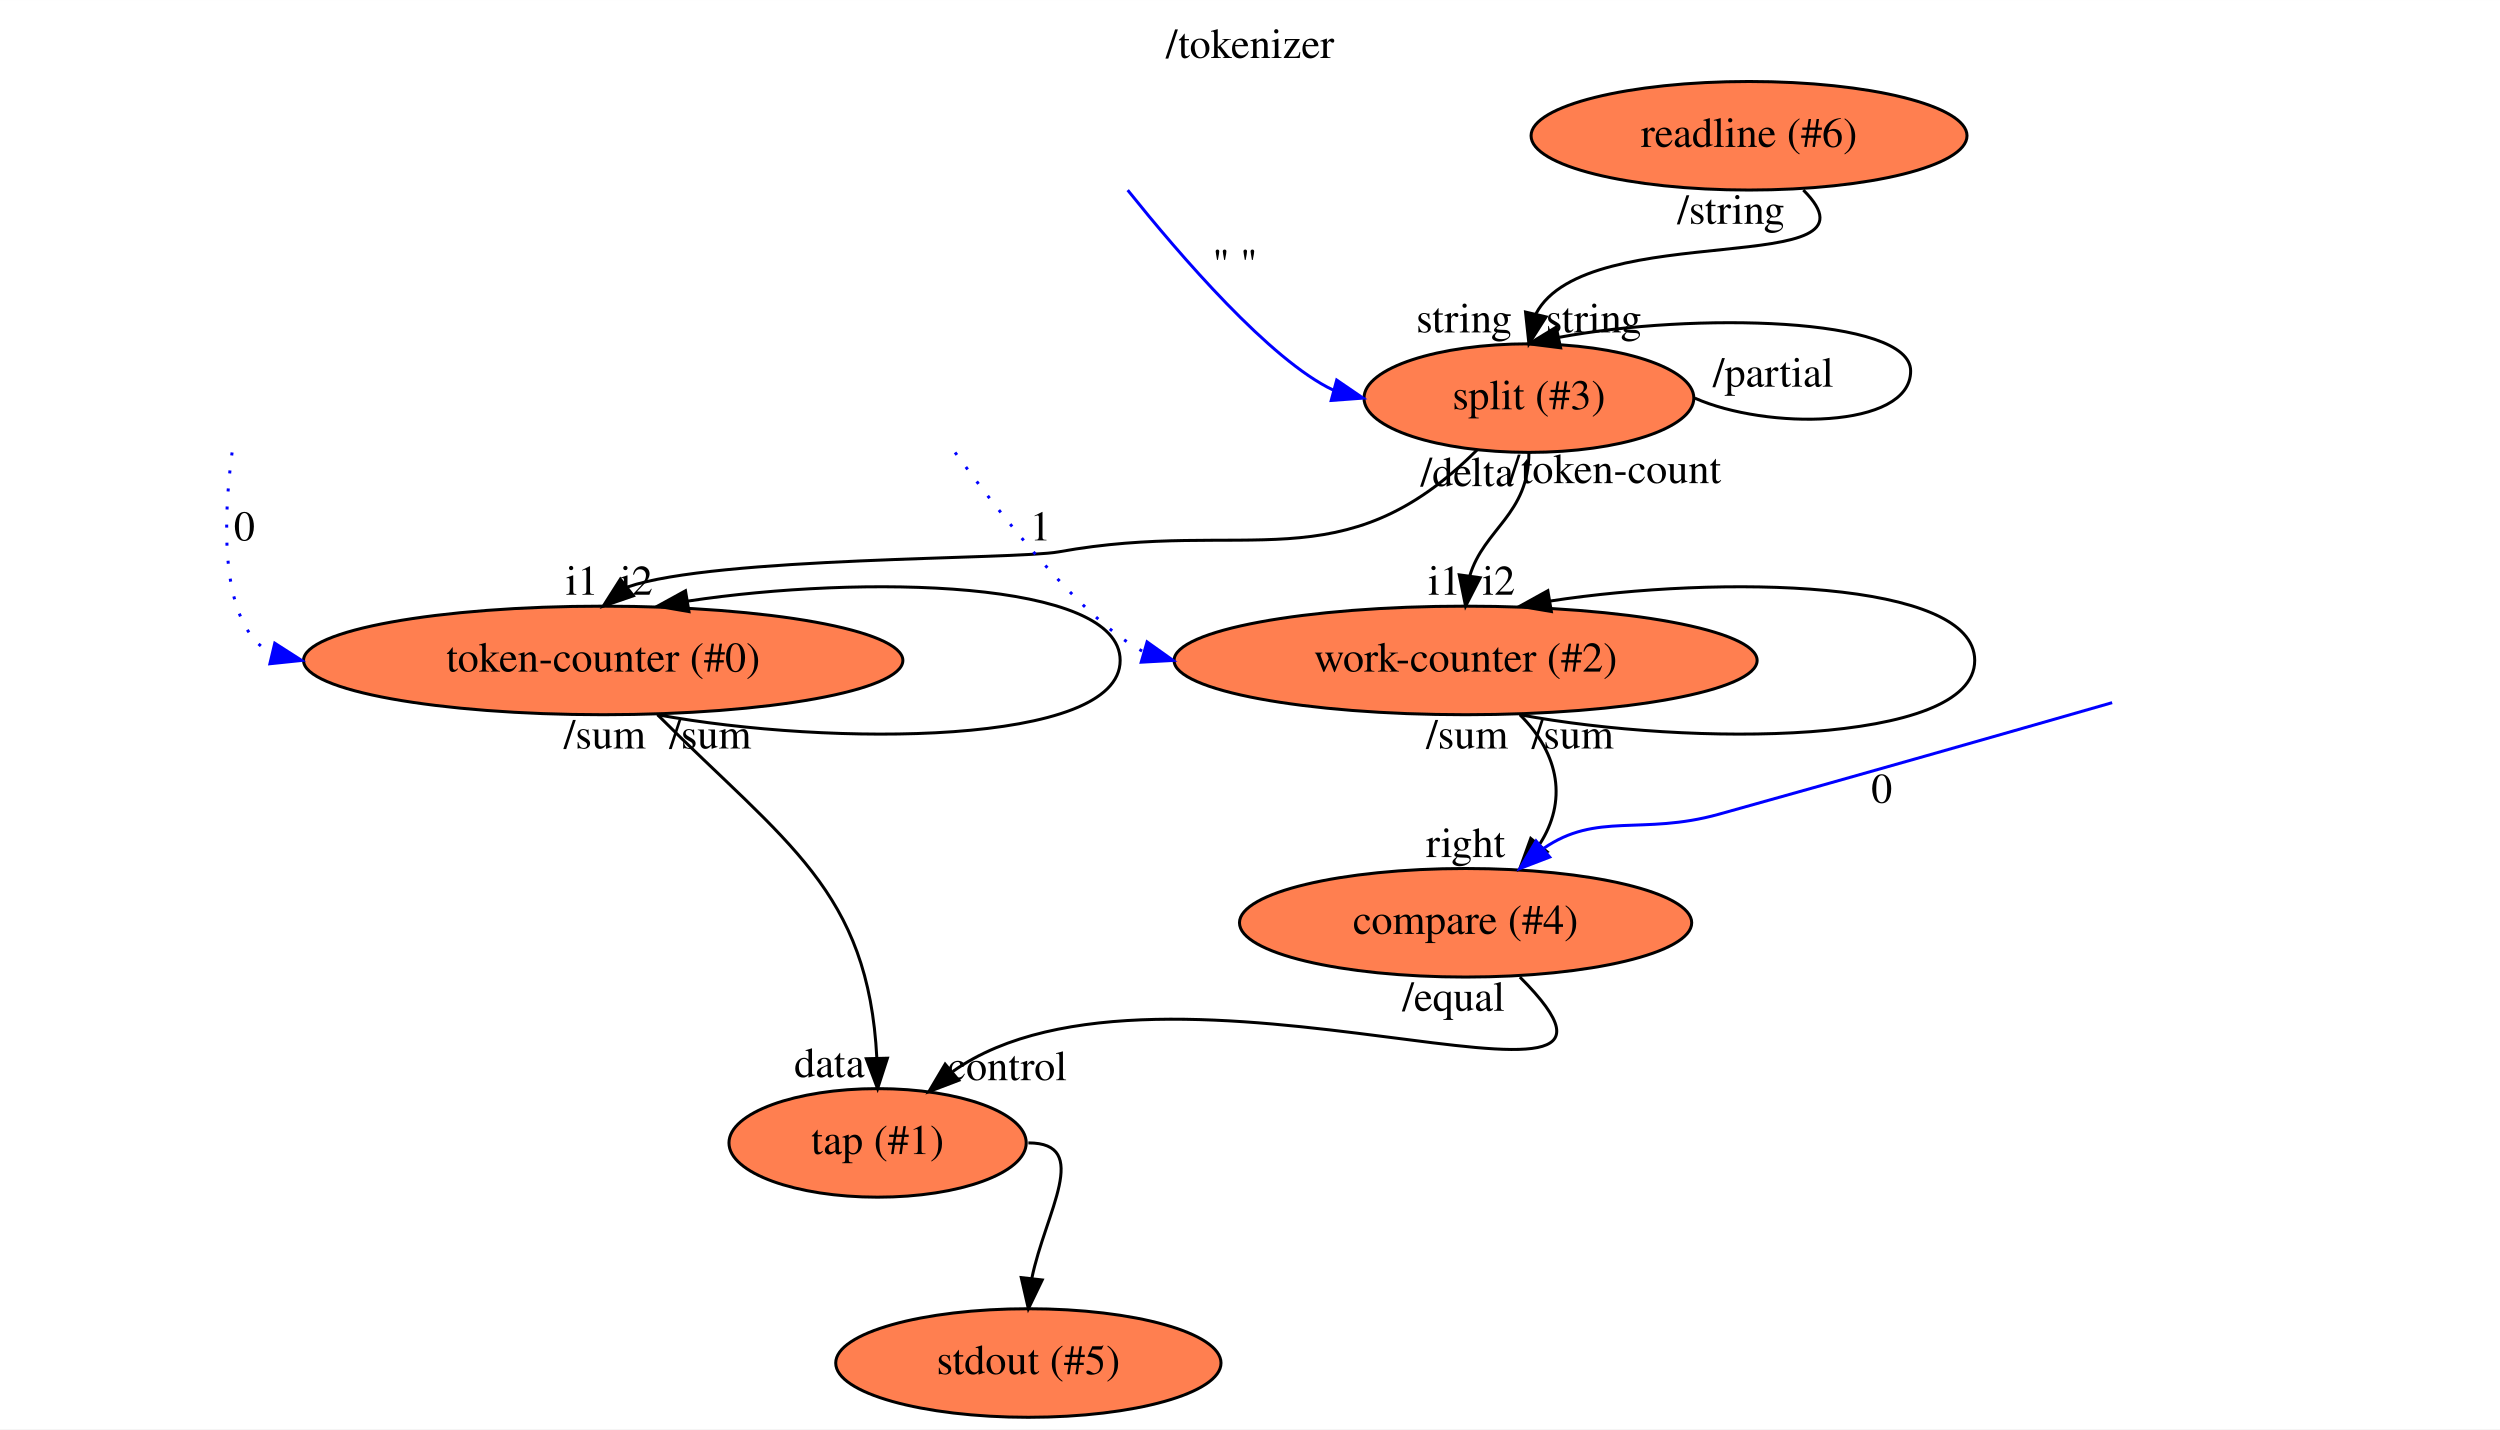
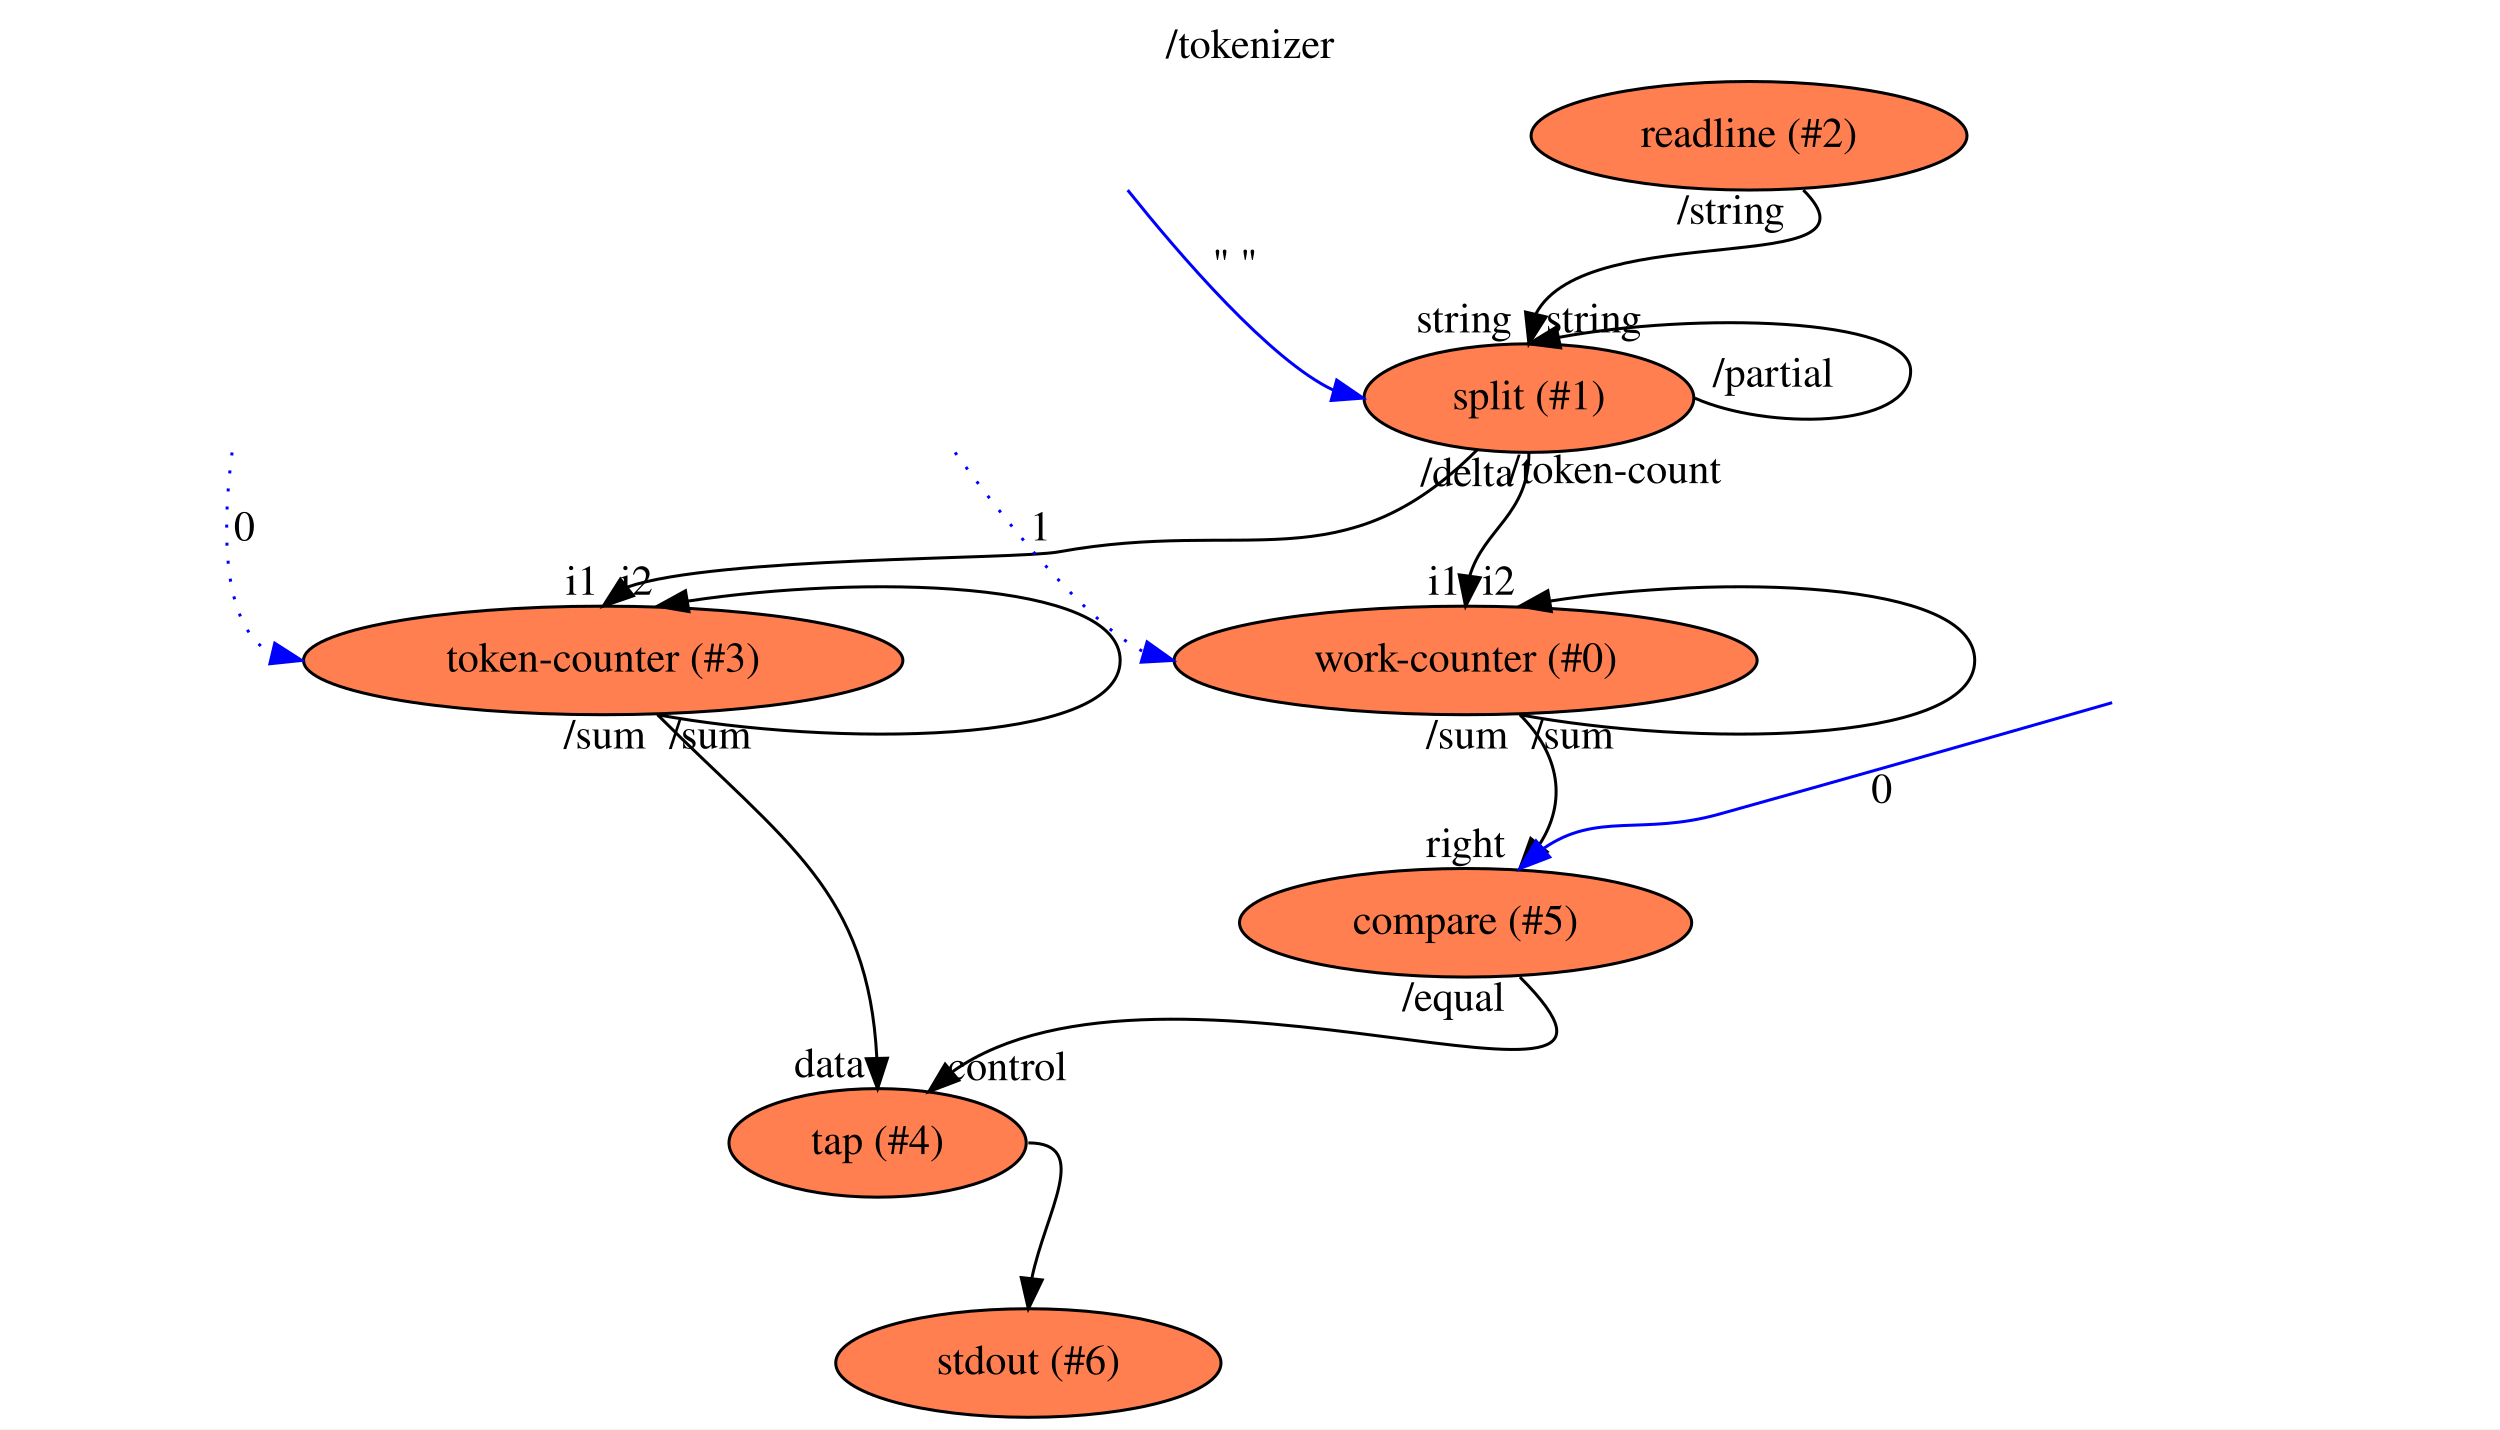
<svg xmlns="http://www.w3.org/2000/svg" xmlns:xlink="http://www.w3.org/1999/xlink" width="829pt" height="474pt" viewBox="0.00 0.00 829.09 474.00">
  <g id="graph0" class="graph" transform="scale(1 1) rotate(0) translate(4 470)">
    <polygon fill="#ffffff" stroke="transparent" points="-4,4 -4,-470 825.087,-470 825.087,4 -4,4" />
    <text text-anchor="middle" x="410.543" y="-450.8" font-family="Times,serif" font-size="14.00" fill="#000000">/tokenizer</text>
    <g id="node1" class="node">
      <g id="a_node1">
-         <a xlink:href="file:///home/travis/build/andrewdavidmackenzie/flow/flowr/src/lib/flowruntime/stdio/readline.html" xlink:title="readline (#6)">
+         <a xlink:href="file:///home/travis/build/andrewdavidmackenzie/flow/flowr/src/lib/flowruntime/stdio/readline.html" xlink:title="readline (#2)">
          <ellipse fill="#ff7f50" stroke="#000000" cx="576.043" cy="-425" rx="72.287" ry="18" />
-           <text text-anchor="middle" x="576.043" y="-421.3" font-family="Times,serif" font-size="14.00" fill="#000000">readline (#6)</text>
+           <text text-anchor="middle" x="576.043" y="-421.3" font-family="Times,serif" font-size="14.00" fill="#000000">readline (#2)</text>
        </a>
      </g>
    </g>
    <g id="node2" class="node">
      <g id="a_node2">
-         <a xlink:href="file:///home/travis/build/andrewdavidmackenzie/flow/flowstdlib/data/split/split.html" xlink:title="split (#3)">
+         <a xlink:href="file:///home/travis/build/andrewdavidmackenzie/flow/flowstdlib/data/split/split.html" xlink:title="split (#1)">
          <ellipse fill="#ff7f50" stroke="#000000" cx="503.043" cy="-338" rx="54.691" ry="18" />
-           <text text-anchor="middle" x="503.043" y="-334.3" font-family="Times,serif" font-size="14.00" fill="#000000">split (#3)</text>
+           <text text-anchor="middle" x="503.043" y="-334.3" font-family="Times,serif" font-size="14.00" fill="#000000">split (#1)</text>
        </a>
      </g>
    </g>
    <g id="edge1" class="edge">
      <path fill="none" stroke="#000000" d="M594.043,-407C624.138,-376.906 522.298,-398.155 505.387,-365.98" />
      <polygon fill="#000000" stroke="#000000" points="508.737,-364.935 503.043,-356 501.923,-366.535 508.737,-364.935" />
      <text text-anchor="middle" x="481.543" y="-359.8" font-family="Times,serif" font-size="14.00" fill="#000000">string</text>
      <text text-anchor="middle" x="570.043" y="-395.8" font-family="Times,serif" font-size="14.00" fill="#000000">/string</text>
    </g>
    <g id="edge3" class="edge">
      <path fill="none" stroke="#000000" d="M558.043,-338C581.638,-327.5 629.638,-327.5 629.638,-347 629.638,-365.053 557.304,-366.393 513.085,-358.161" />
      <polygon fill="#000000" stroke="#000000" points="513.556,-354.682 503.043,-356 512.083,-361.525 513.556,-354.682" />
      <text text-anchor="middle" x="524.543" y="-359.8" font-family="Times,serif" font-size="14.00" fill="#000000">string</text>
      <text text-anchor="middle" x="584.043" y="-341.8" font-family="Times,serif" font-size="14.00" fill="#000000">/partial</text>
    </g>
    <g id="node4" class="node">
      <g id="a_node4">
-         <a xlink:href="file:///home/travis/build/andrewdavidmackenzie/flow/flowstdlib/math/add/add.html" xlink:title="work-counter (#2)">
+         <a xlink:href="file:///home/travis/build/andrewdavidmackenzie/flow/flowstdlib/math/add/add.html" xlink:title="work-counter (#0)">
          <ellipse fill="#ff7f50" stroke="#000000" cx="482.043" cy="-251" rx="96.683" ry="18" />
-           <text text-anchor="middle" x="482.043" y="-247.3" font-family="Times,serif" font-size="14.00" fill="#000000">work-counter (#2)</text>
+           <text text-anchor="middle" x="482.043" y="-247.3" font-family="Times,serif" font-size="14.00" fill="#000000">work-counter (#0)</text>
        </a>
      </g>
    </g>
    <g id="edge4" class="edge">
      <path fill="none" stroke="#000000" d="M503.043,-320C503.043,-299.317 488.093,-294.68 483.421,-279.012" />
      <polygon fill="#000000" stroke="#000000" points="486.874,-278.429 482.043,-269 479.939,-279.384 486.874,-278.429" />
      <text text-anchor="middle" x="475.043" y="-272.8" font-family="Times,serif" font-size="14.00" fill="#000000">i1</text>
      <text text-anchor="middle" x="482.543" y="-308.8" font-family="Times,serif" font-size="14.00" fill="#000000">/delta</text>
    </g>
    <g id="node5" class="node">
      <g id="a_node5">
-         <a xlink:href="file:///home/travis/build/andrewdavidmackenzie/flow/flowstdlib/math/add/add.html" xlink:title="token-counter (#0)">
+         <a xlink:href="file:///home/travis/build/andrewdavidmackenzie/flow/flowstdlib/math/add/add.html" xlink:title="token-counter (#3)">
          <ellipse fill="#ff7f50" stroke="#000000" cx="196.043" cy="-251" rx="99.382" ry="18" />
-           <text text-anchor="middle" x="196.043" y="-247.3" font-family="Times,serif" font-size="14.00" fill="#000000">token-counter (#0)</text>
+           <text text-anchor="middle" x="196.043" y="-247.3" font-family="Times,serif" font-size="14.00" fill="#000000">token-counter (#3)</text>
        </a>
      </g>
    </g>
    <g id="edge5" class="edge">
      <path fill="none" stroke="#000000" d="M486.043,-321C441.072,-276.029 409.623,-298.34 347.043,-287 332.885,-284.434 233.341,-285.438 204.101,-275.359" />
      <polygon fill="#000000" stroke="#000000" points="206.061,-272.447 196.043,-269 201.725,-277.942 206.061,-272.447" />
      <text text-anchor="middle" x="189.043" y="-272.8" font-family="Times,serif" font-size="14.00" fill="#000000">i1</text>
      <text text-anchor="middle" x="531.543" y="-309.8" font-family="Times,serif" font-size="14.00" fill="#000000">/token-count</text>
    </g>
    <g id="edge2" class="edge">
      <path fill="none" stroke="#0000ff" d="M369.983,-406.974C387.366,-385.273 417.323,-350.514 438.119,-340.674" />
      <polygon fill="#0000ff" stroke="#0000ff" points="439.298,-343.981 448.043,-338 437.477,-337.222 439.298,-343.981" />
      <text text-anchor="middle" x="405.543" y="-377.8" font-family="Times,serif" font-size="14.00" fill="#000000">" "</text>
    </g>
    <g id="edge7" class="edge">
      <path fill="none" stroke="#000000" d="M500.043,-233C556.324,-222.5 650.885,-222.5 650.885,-251 650.885,-277.886 566.732,-279.409 509.951,-270.68" />
      <polygon fill="#000000" stroke="#000000" points="510.488,-267.221 500.043,-269 509.317,-274.123 510.488,-267.221" />
      <text text-anchor="middle" x="493.043" y="-272.8" font-family="Times,serif" font-size="14.00" fill="#000000">i2</text>
      <text text-anchor="middle" x="482.543" y="-221.8" font-family="Times,serif" font-size="14.00" fill="#000000">/sum</text>
    </g>
    <g id="node7" class="node">
      <g id="a_node7">
-         <a xlink:href="file:///home/travis/build/andrewdavidmackenzie/flow/flowstdlib/math/compare/compare.html" xlink:title="compare (#4)">
+         <a xlink:href="file:///home/travis/build/andrewdavidmackenzie/flow/flowstdlib/math/compare/compare.html" xlink:title="compare (#5)">
          <ellipse fill="#ff7f50" stroke="#000000" cx="482.043" cy="-164" rx="74.987" ry="18" />
-           <text text-anchor="middle" x="482.043" y="-160.3" font-family="Times,serif" font-size="14.00" fill="#000000">compare (#4)</text>
+           <text text-anchor="middle" x="482.043" y="-160.3" font-family="Times,serif" font-size="14.00" fill="#000000">compare (#5)</text>
        </a>
      </g>
    </g>
    <g id="edge8" class="edge">
      <path fill="none" stroke="#000000" d="M500.043,-233C513.442,-219.602 515.64,-204.165 506.638,-190.098" />
      <polygon fill="#000000" stroke="#000000" points="509.072,-187.544 500.043,-182 503.644,-191.964 509.072,-187.544" />
      <text text-anchor="middle" x="482.043" y="-185.8" font-family="Times,serif" font-size="14.00" fill="#000000">right</text>
      <text text-anchor="middle" x="517.543" y="-221.8" font-family="Times,serif" font-size="14.00" fill="#000000">/sum</text>
    </g>
    <g id="edge10" class="edge">
      <path fill="none" stroke="#000000" d="M214.043,-233C271.19,-222.5 367.484,-222.5 367.484,-251 367.484,-277.886 281.79,-279.409 224.106,-270.68" />
      <polygon fill="#000000" stroke="#000000" points="224.483,-267.195 214.043,-269 223.33,-274.099 224.483,-267.195" />
      <text text-anchor="middle" x="207.043" y="-272.8" font-family="Times,serif" font-size="14.00" fill="#000000">i2</text>
      <text text-anchor="middle" x="196.543" y="-221.8" font-family="Times,serif" font-size="14.00" fill="#000000">/sum</text>
    </g>
    <g id="node9" class="node">
      <g id="a_node9">
-         <a xlink:href="file:///home/travis/build/andrewdavidmackenzie/flow/flowstdlib/control/tap/tap.html" xlink:title="tap (#1)">
+         <a xlink:href="file:///home/travis/build/andrewdavidmackenzie/flow/flowstdlib/control/tap/tap.html" xlink:title="tap (#4)">
          <ellipse fill="#ff7f50" stroke="#000000" cx="287.043" cy="-91" rx="49.291" ry="18" />
-           <text text-anchor="middle" x="287.043" y="-87.3" font-family="Times,serif" font-size="14.00" fill="#000000">tap (#1)</text>
+           <text text-anchor="middle" x="287.043" y="-87.3" font-family="Times,serif" font-size="14.00" fill="#000000">tap (#4)</text>
        </a>
      </g>
    </g>
    <g id="edge11" class="edge">
      <path fill="none" stroke="#000000" d="M214.043,-233C256.791,-190.252 283.953,-174.665 286.796,-119.064" />
      <polygon fill="#000000" stroke="#000000" points="290.296,-119.083 287.043,-109 283.298,-118.911 290.296,-119.083" />
      <text text-anchor="middle" x="271.043" y="-112.8" font-family="Times,serif" font-size="14.00" fill="#000000">data</text>
      <text text-anchor="middle" x="231.543" y="-221.8" font-family="Times,serif" font-size="14.00" fill="#000000">/sum</text>
    </g>
    <g id="edge6" class="edge">
      <path fill="none" stroke="#0000ff" stroke-dasharray="1,5" d="M312.735,-319.974C328.518,-298.373 355.768,-263.833 375.343,-253.811" />
      <polygon fill="#0000ff" stroke="#0000ff" points="376.413,-257.145 385.043,-251 374.464,-250.422 376.413,-257.145" />
      <text text-anchor="middle" x="341.043" y="-290.8" font-family="Times,serif" font-size="14.00" fill="#000000">1</text>
    </g>
    <g id="edge14" class="edge">
      <path fill="none" stroke="#000000" d="M500.043,-146C560.336,-85.707 381.705,-164.138 311.983,-114.683" />
      <polygon fill="#000000" stroke="#000000" points="313.948,-111.762 304.043,-108 309.44,-117.118 313.948,-111.762" />
      <text text-anchor="middle" x="330.043" y="-111.8" font-family="Times,serif" font-size="14.00" fill="#000000">control</text>
      <text text-anchor="middle" x="478.043" y="-134.8" font-family="Times,serif" font-size="14.00" fill="#000000">/equal</text>
    </g>
    <g id="edge9" class="edge">
      <path fill="none" stroke="#0000ff" stroke-dasharray="1,5" d="M72.964,-319.974C70.081,-298.074 68.481,-262.876 85.891,-253.409" />
      <polygon fill="#0000ff" stroke="#0000ff" points="87.122,-256.714 96.043,-251 85.505,-249.904 87.122,-256.714" />
      <text text-anchor="middle" x="77.043" y="-290.8" font-family="Times,serif" font-size="14.00" fill="#000000">0</text>
    </g>
    <g id="node10" class="node">
      <g id="a_node10">
-         <a xlink:href="file:///home/travis/build/andrewdavidmackenzie/flow/flowr/src/lib/flowruntime/stdio/stdout.html" xlink:title="stdout (#5)">
+         <a xlink:href="file:///home/travis/build/andrewdavidmackenzie/flow/flowr/src/lib/flowruntime/stdio/stdout.html" xlink:title="stdout (#6)">
          <ellipse fill="#ff7f50" stroke="#000000" cx="337.043" cy="-18" rx="63.889" ry="18" />
-           <text text-anchor="middle" x="337.043" y="-14.3" font-family="Times,serif" font-size="14.00" fill="#000000">stdout (#5)</text>
+           <text text-anchor="middle" x="337.043" y="-14.3" font-family="Times,serif" font-size="14.00" fill="#000000">stdout (#6)</text>
        </a>
      </g>
    </g>
    <g id="edge12" class="edge">
      <path fill="none" stroke="#000000" d="M337.043,-91C358.241,-91 342.674,-68.022 338.165,-45.977" />
      <polygon fill="#000000" stroke="#000000" points="341.639,-45.546 337.043,-36 334.683,-46.328 341.639,-45.546" />
    </g>
    <g id="edge13" class="edge">
      <path fill="none" stroke="#0000ff" d="M696.463,-236.998C660.482,-226.667 610.242,-212.323 566.043,-200 540.417,-192.855 525.566,-200.893 507.851,-188.611" />
      <polygon fill="#0000ff" stroke="#0000ff" points="509.937,-185.791 500.043,-182 505.413,-191.133 509.937,-185.791" />
      <text text-anchor="middle" x="620.043" y="-203.8" font-family="Times,serif" font-size="14.00" fill="#000000">0</text>
    </g>
  </g>
</svg>
